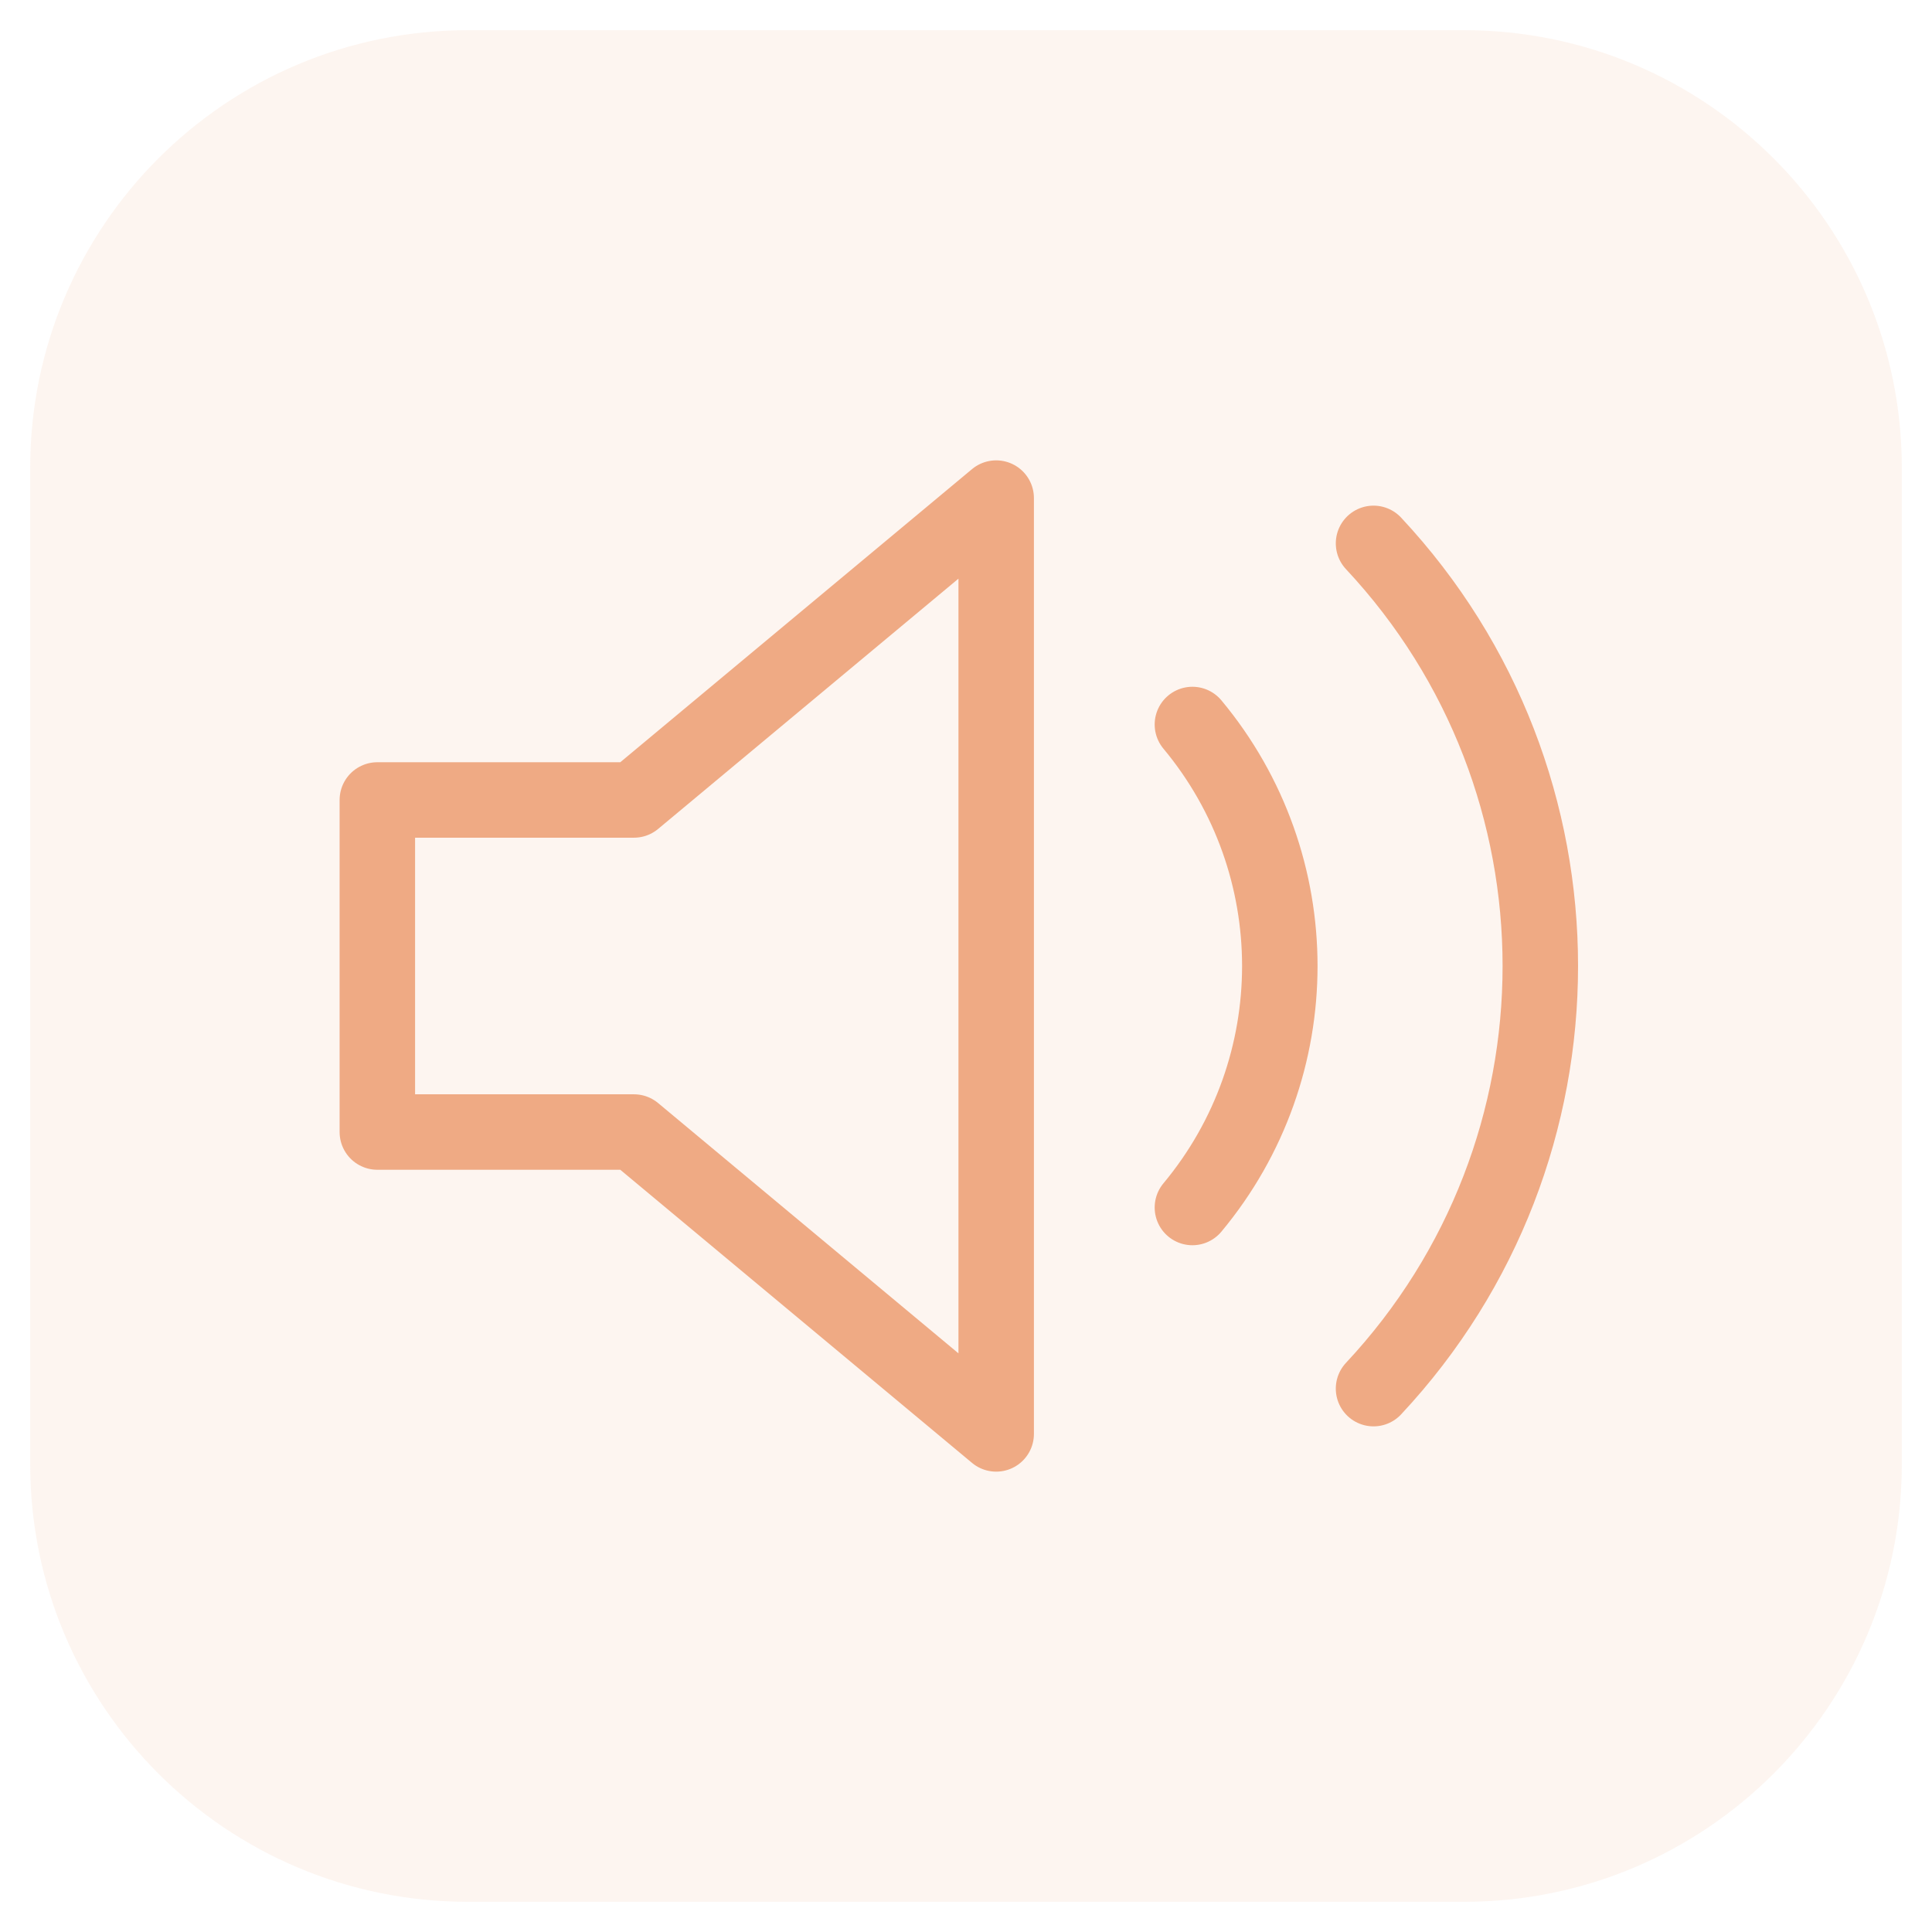
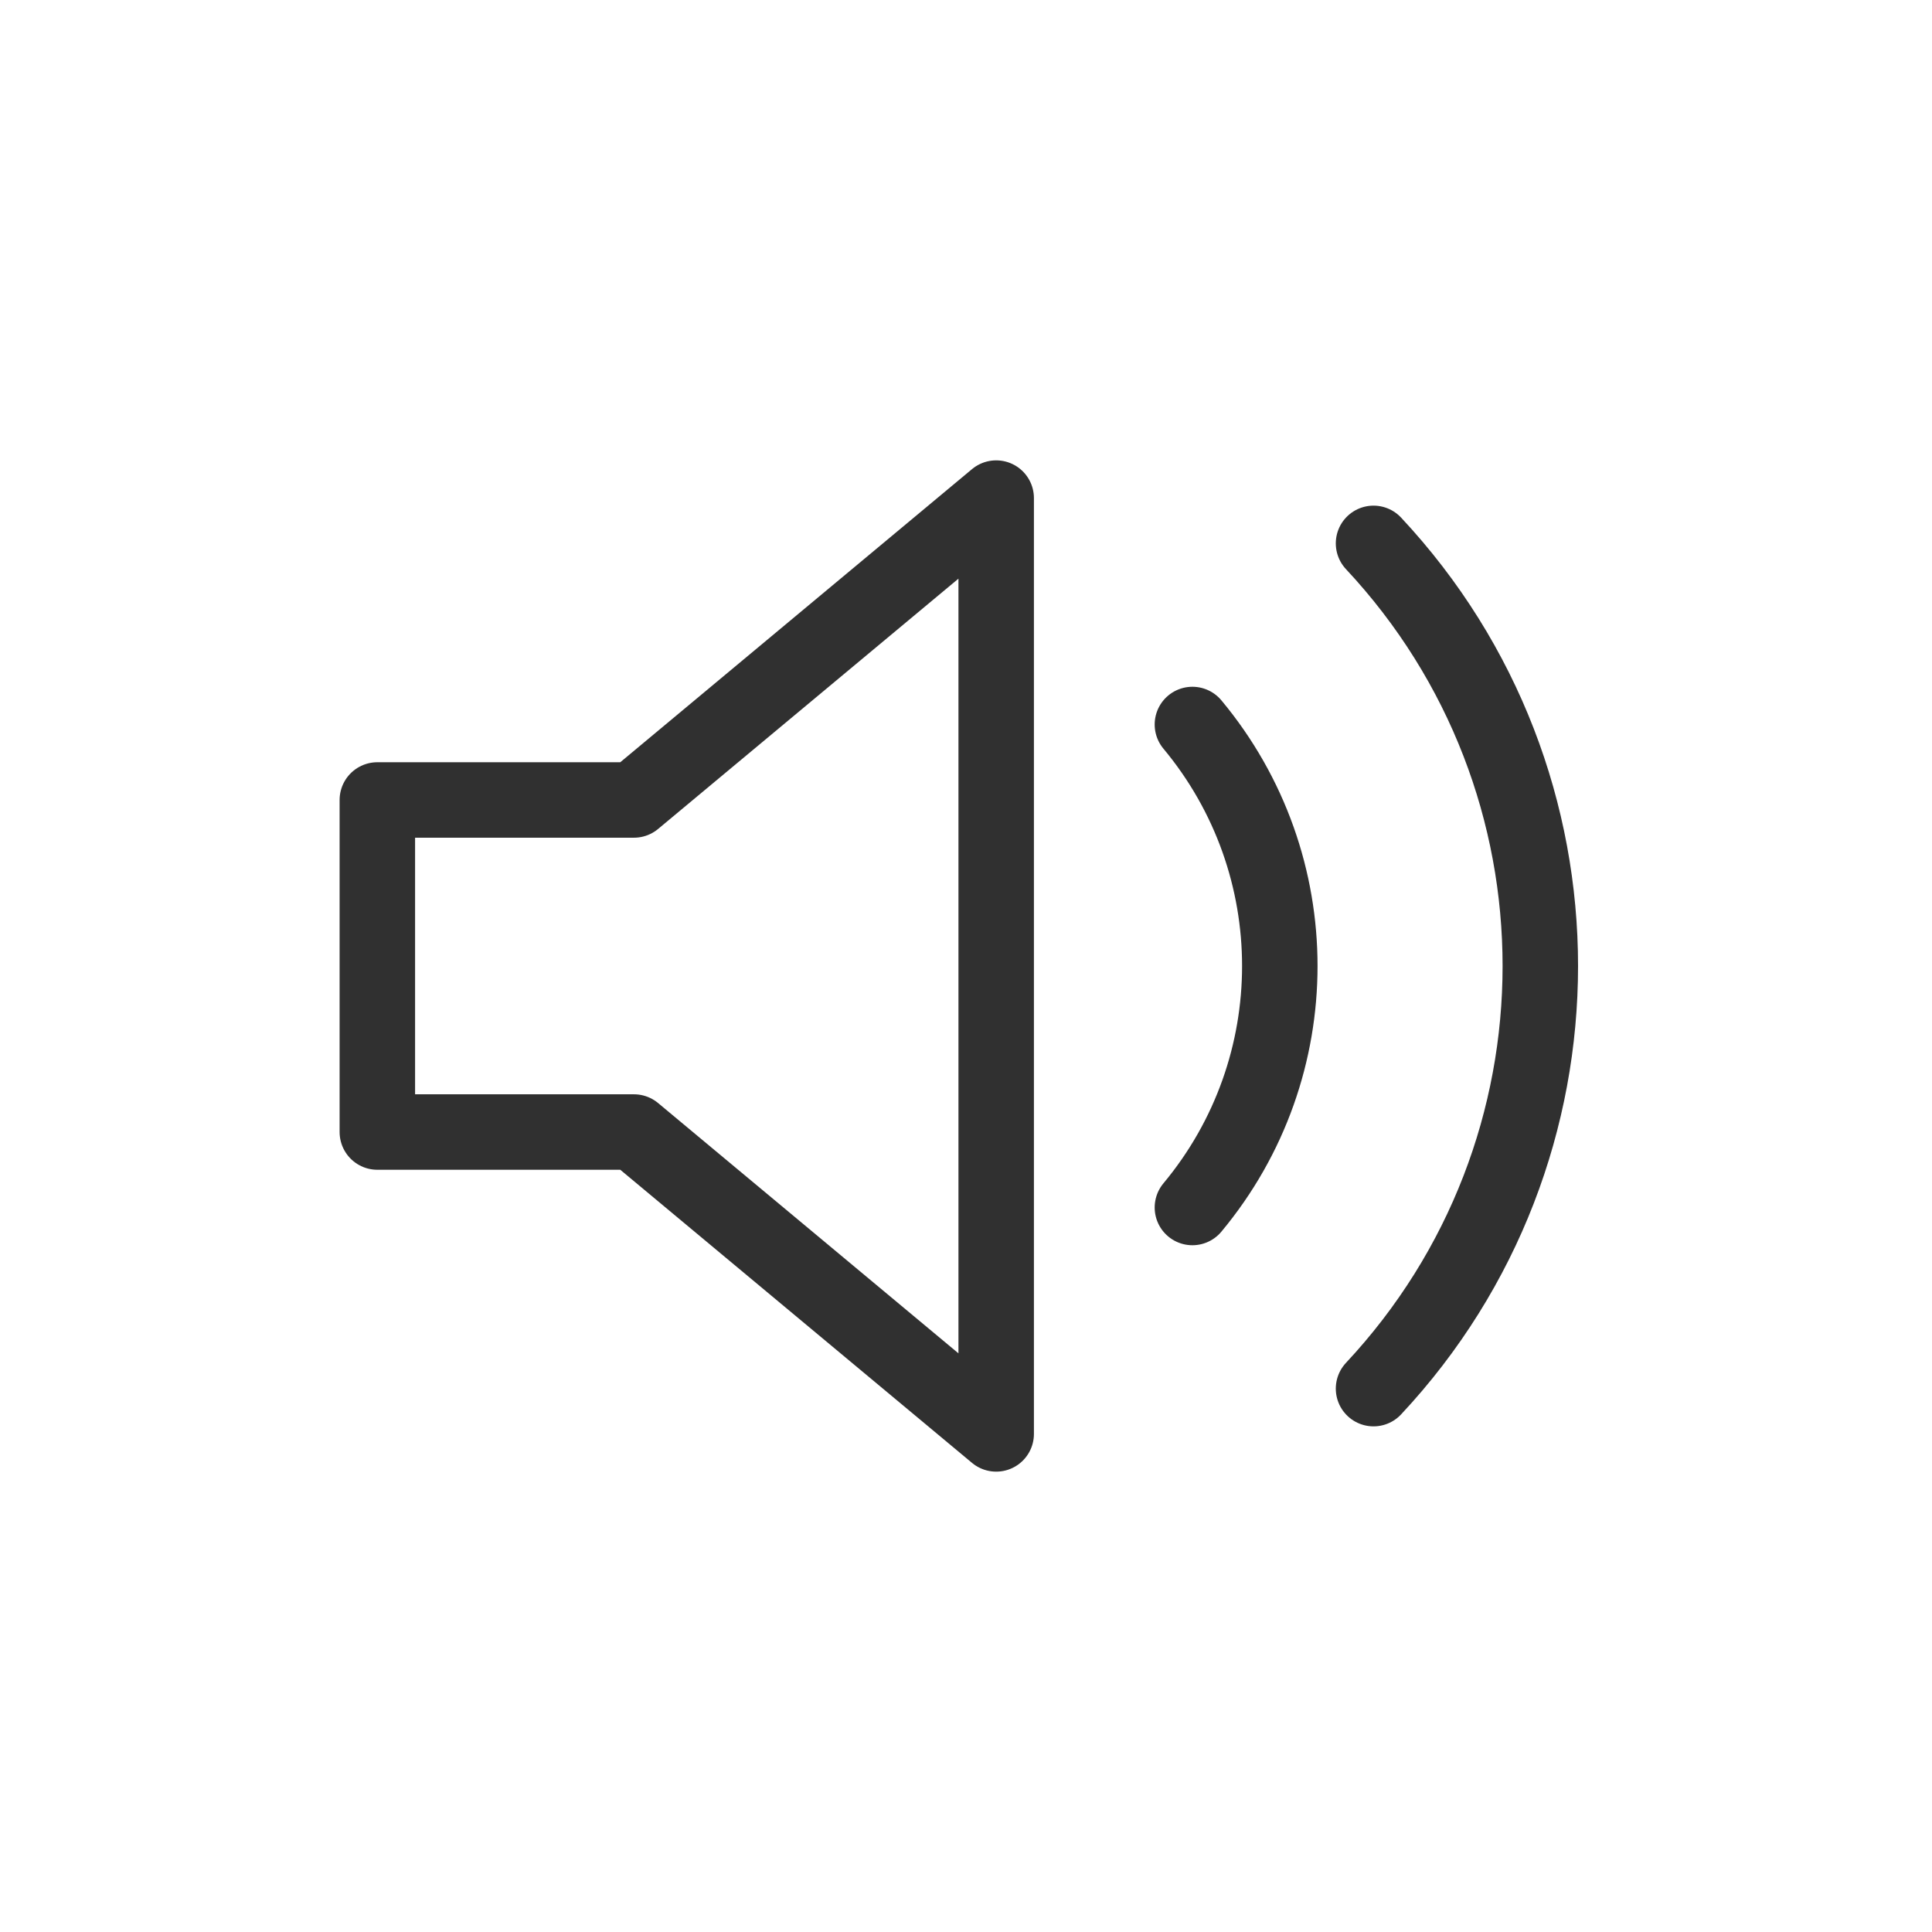
<svg xmlns="http://www.w3.org/2000/svg" width="128" height="128" viewBox="0 0 128 128">
-   <rect x="2" y="2" width="124" height="124" rx="29" fill="#efaa84" fill-opacity=".12" />
-   <g fill="none" stroke="#efaa84" stroke-width="5" stroke-linejoin="round" stroke-linecap="round">
+   <g fill="none" stroke="#303030" stroke-width="5" stroke-linejoin="round" stroke-linecap="round">
    <path d="M25 53h17l24-20v62L42 75H25Z" />
    <path d="M79 48a25 25 0 0 1 0 32M91 36a41 41 0 0 1 0 56" />
  </g>
</svg>
